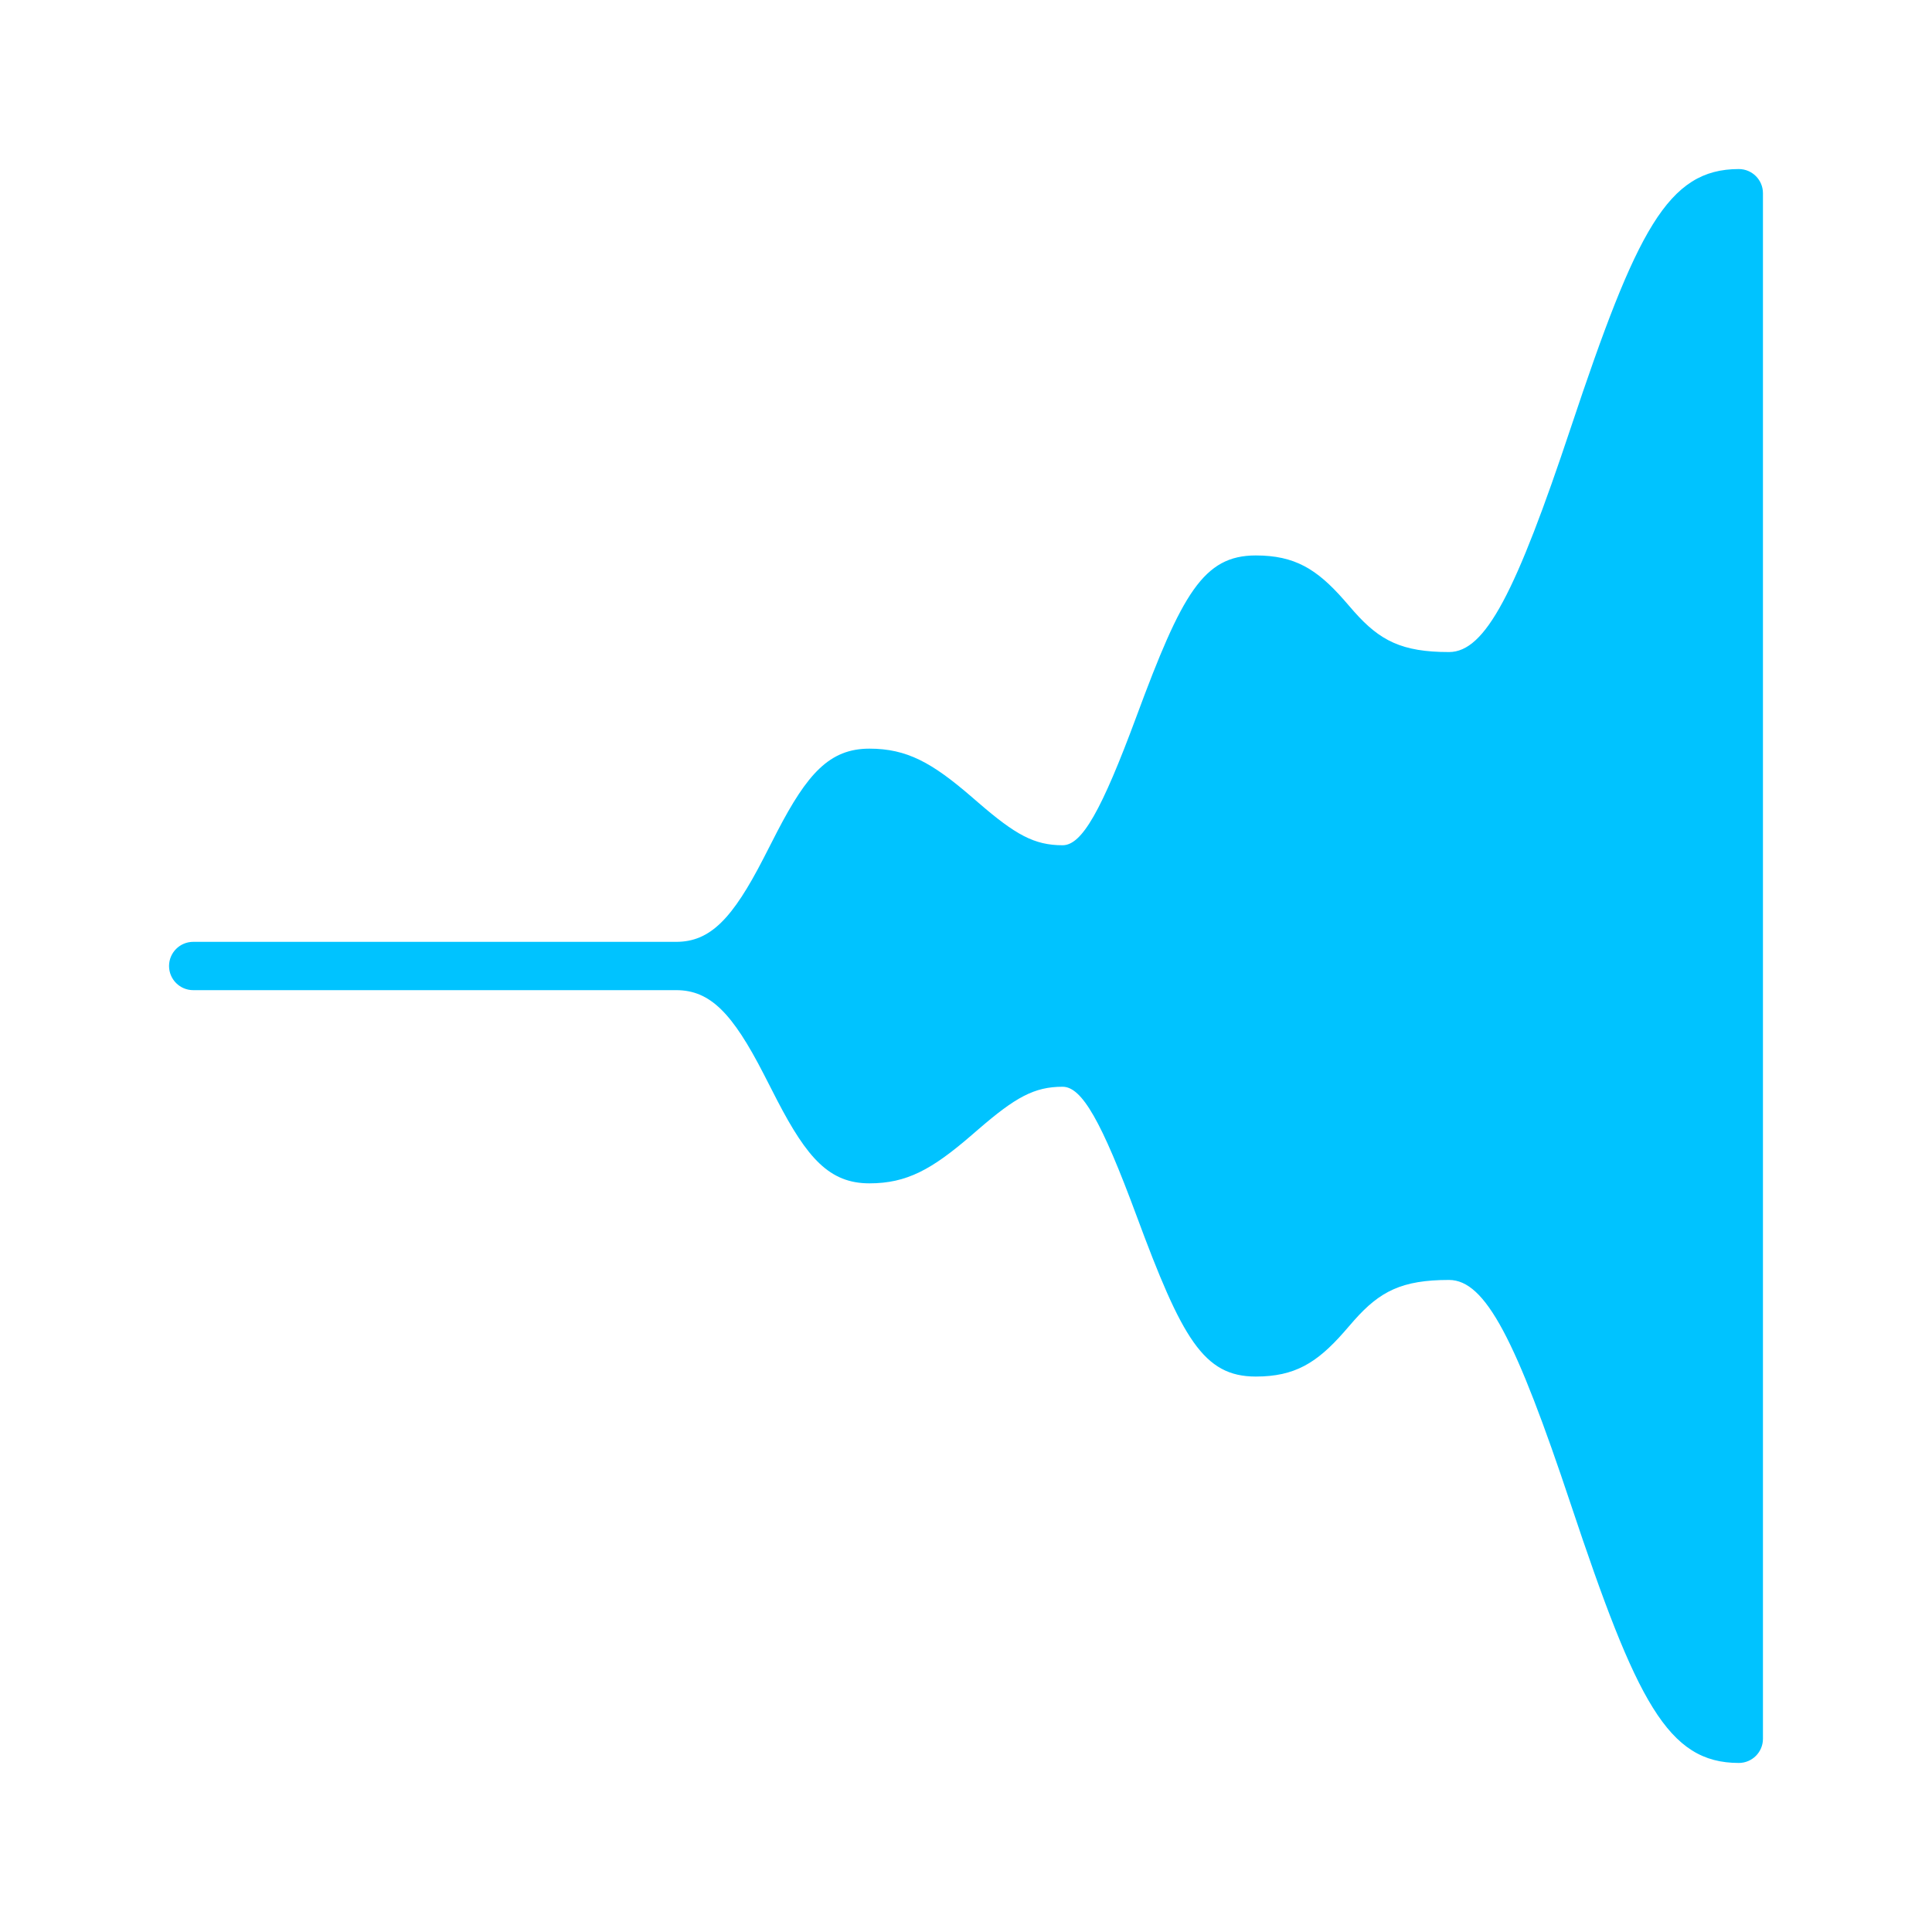
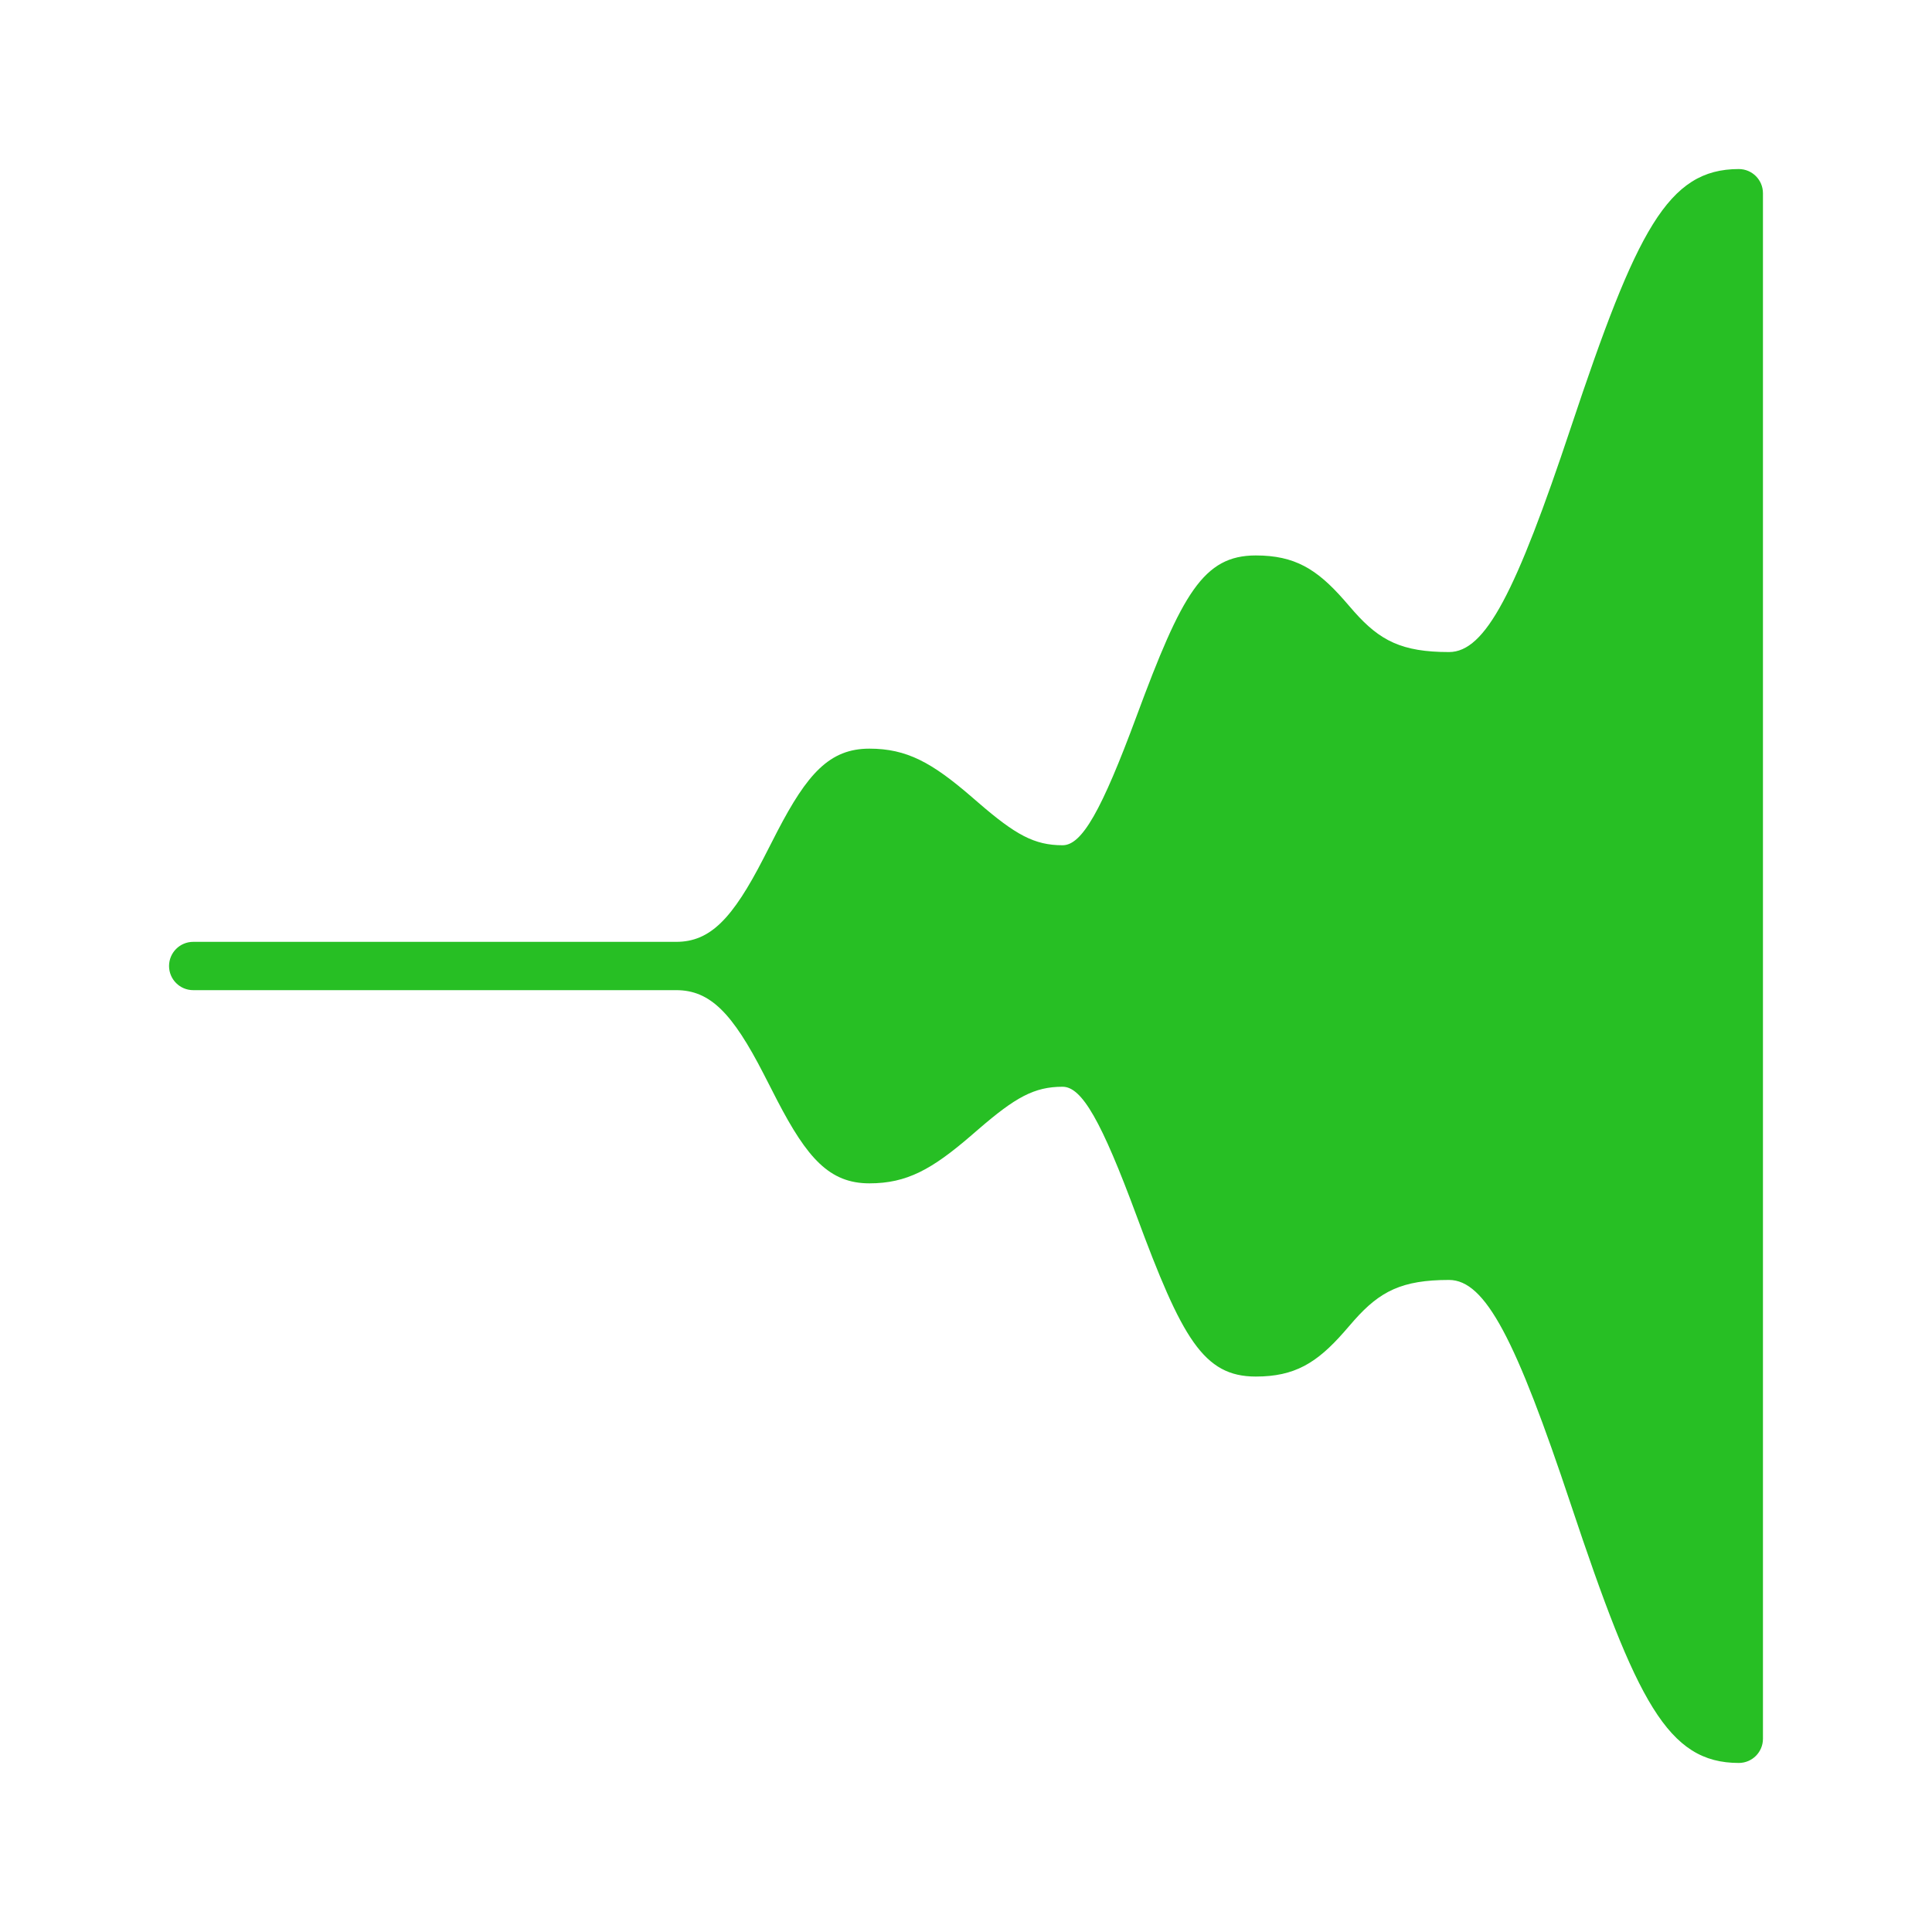
<svg xmlns="http://www.w3.org/2000/svg" width="20px" height="20px" viewBox="0 0 20 20" version="1.1">
  <g id="Sound/Effects/Fade-in" stroke="none" stroke-width="1" fill="none" fill-rule="evenodd">
-     <path d="M2,10.25 C1.862,10.25 1.75,10.138 1.75,10 C1.75,9.862 1.862,9.75 2,9.75 L7,9.75 C7.353,9.75 7.583,9.509 7.904,8.885 L8.046,8.608 C8.356,8.011 8.587,7.75 9,7.75 C9.388,7.75 9.648,7.895 10.057,8.248 L10.13,8.311 C10.511,8.64 10.706,8.75 11,8.75 C11.2,8.75 11.403,8.393 11.766,7.413 C12.236,6.143 12.459,5.75 13,5.75 C13.402,5.75 13.631,5.89 13.913,6.211 C13.968,6.274 13.997,6.308 14.02,6.334 C14.285,6.632 14.512,6.75 15,6.75 C15.377,6.75 15.693,6.132 16.263,4.421 C16.943,2.382 17.265,1.75 18,1.75 C18.138,1.75 18.25,1.862 18.25,2 L18.25,18 C18.25,18.138 18.138,18.25 18,18.25 C17.265,18.25 16.943,17.618 16.263,15.579 C15.693,13.868 15.377,13.25 15,13.25 C14.512,13.25 14.285,13.368 14.02,13.666 C13.997,13.692 13.968,13.726 13.913,13.789 C13.631,14.11 13.402,14.25 13,14.25 C12.459,14.25 12.236,13.857 11.766,12.587 C11.403,11.607 11.2,11.25 11,11.25 C10.706,11.25 10.511,11.36 10.13,11.689 L10.057,11.752 C9.648,12.105 9.388,12.25 9,12.25 C8.587,12.25 8.356,11.989 8.046,11.392 L7.904,11.115 C7.583,10.491 7.353,10.25 7,10.25 L2,10.25 Z" id="Path" fill="#00c3ff" fill-rule="nonzero" />
+     <path d="M2,10.25 C1.862,10.25 1.75,10.138 1.75,10 C1.75,9.862 1.862,9.75 2,9.75 L7,9.75 C7.353,9.75 7.583,9.509 7.904,8.885 L8.046,8.608 C8.356,8.011 8.587,7.75 9,7.75 C9.388,7.75 9.648,7.895 10.057,8.248 L10.13,8.311 C10.511,8.64 10.706,8.75 11,8.75 C11.2,8.75 11.403,8.393 11.766,7.413 C12.236,6.143 12.459,5.75 13,5.75 C13.402,5.75 13.631,5.89 13.913,6.211 C13.968,6.274 13.997,6.308 14.02,6.334 C14.285,6.632 14.512,6.75 15,6.75 C15.377,6.75 15.693,6.132 16.263,4.421 C16.943,2.382 17.265,1.75 18,1.75 C18.138,1.75 18.25,1.862 18.25,2 L18.25,18 C18.25,18.138 18.138,18.25 18,18.25 C17.265,18.25 16.943,17.618 16.263,15.579 C15.693,13.868 15.377,13.25 15,13.25 C14.512,13.25 14.285,13.368 14.02,13.666 C13.997,13.692 13.968,13.726 13.913,13.789 C13.631,14.11 13.402,14.25 13,14.25 C12.459,14.25 12.236,13.857 11.766,12.587 C11.403,11.607 11.2,11.25 11,11.25 C10.706,11.25 10.511,11.36 10.13,11.689 L10.057,11.752 C9.648,12.105 9.388,12.25 9,12.25 C8.587,12.25 8.356,11.989 8.046,11.392 L7.904,11.115 C7.583,10.491 7.353,10.25 7,10.25 L2,10.25 Z" id="Path" fill="#27bf24" fill-rule="nonzero" />
  </g>
</svg>
